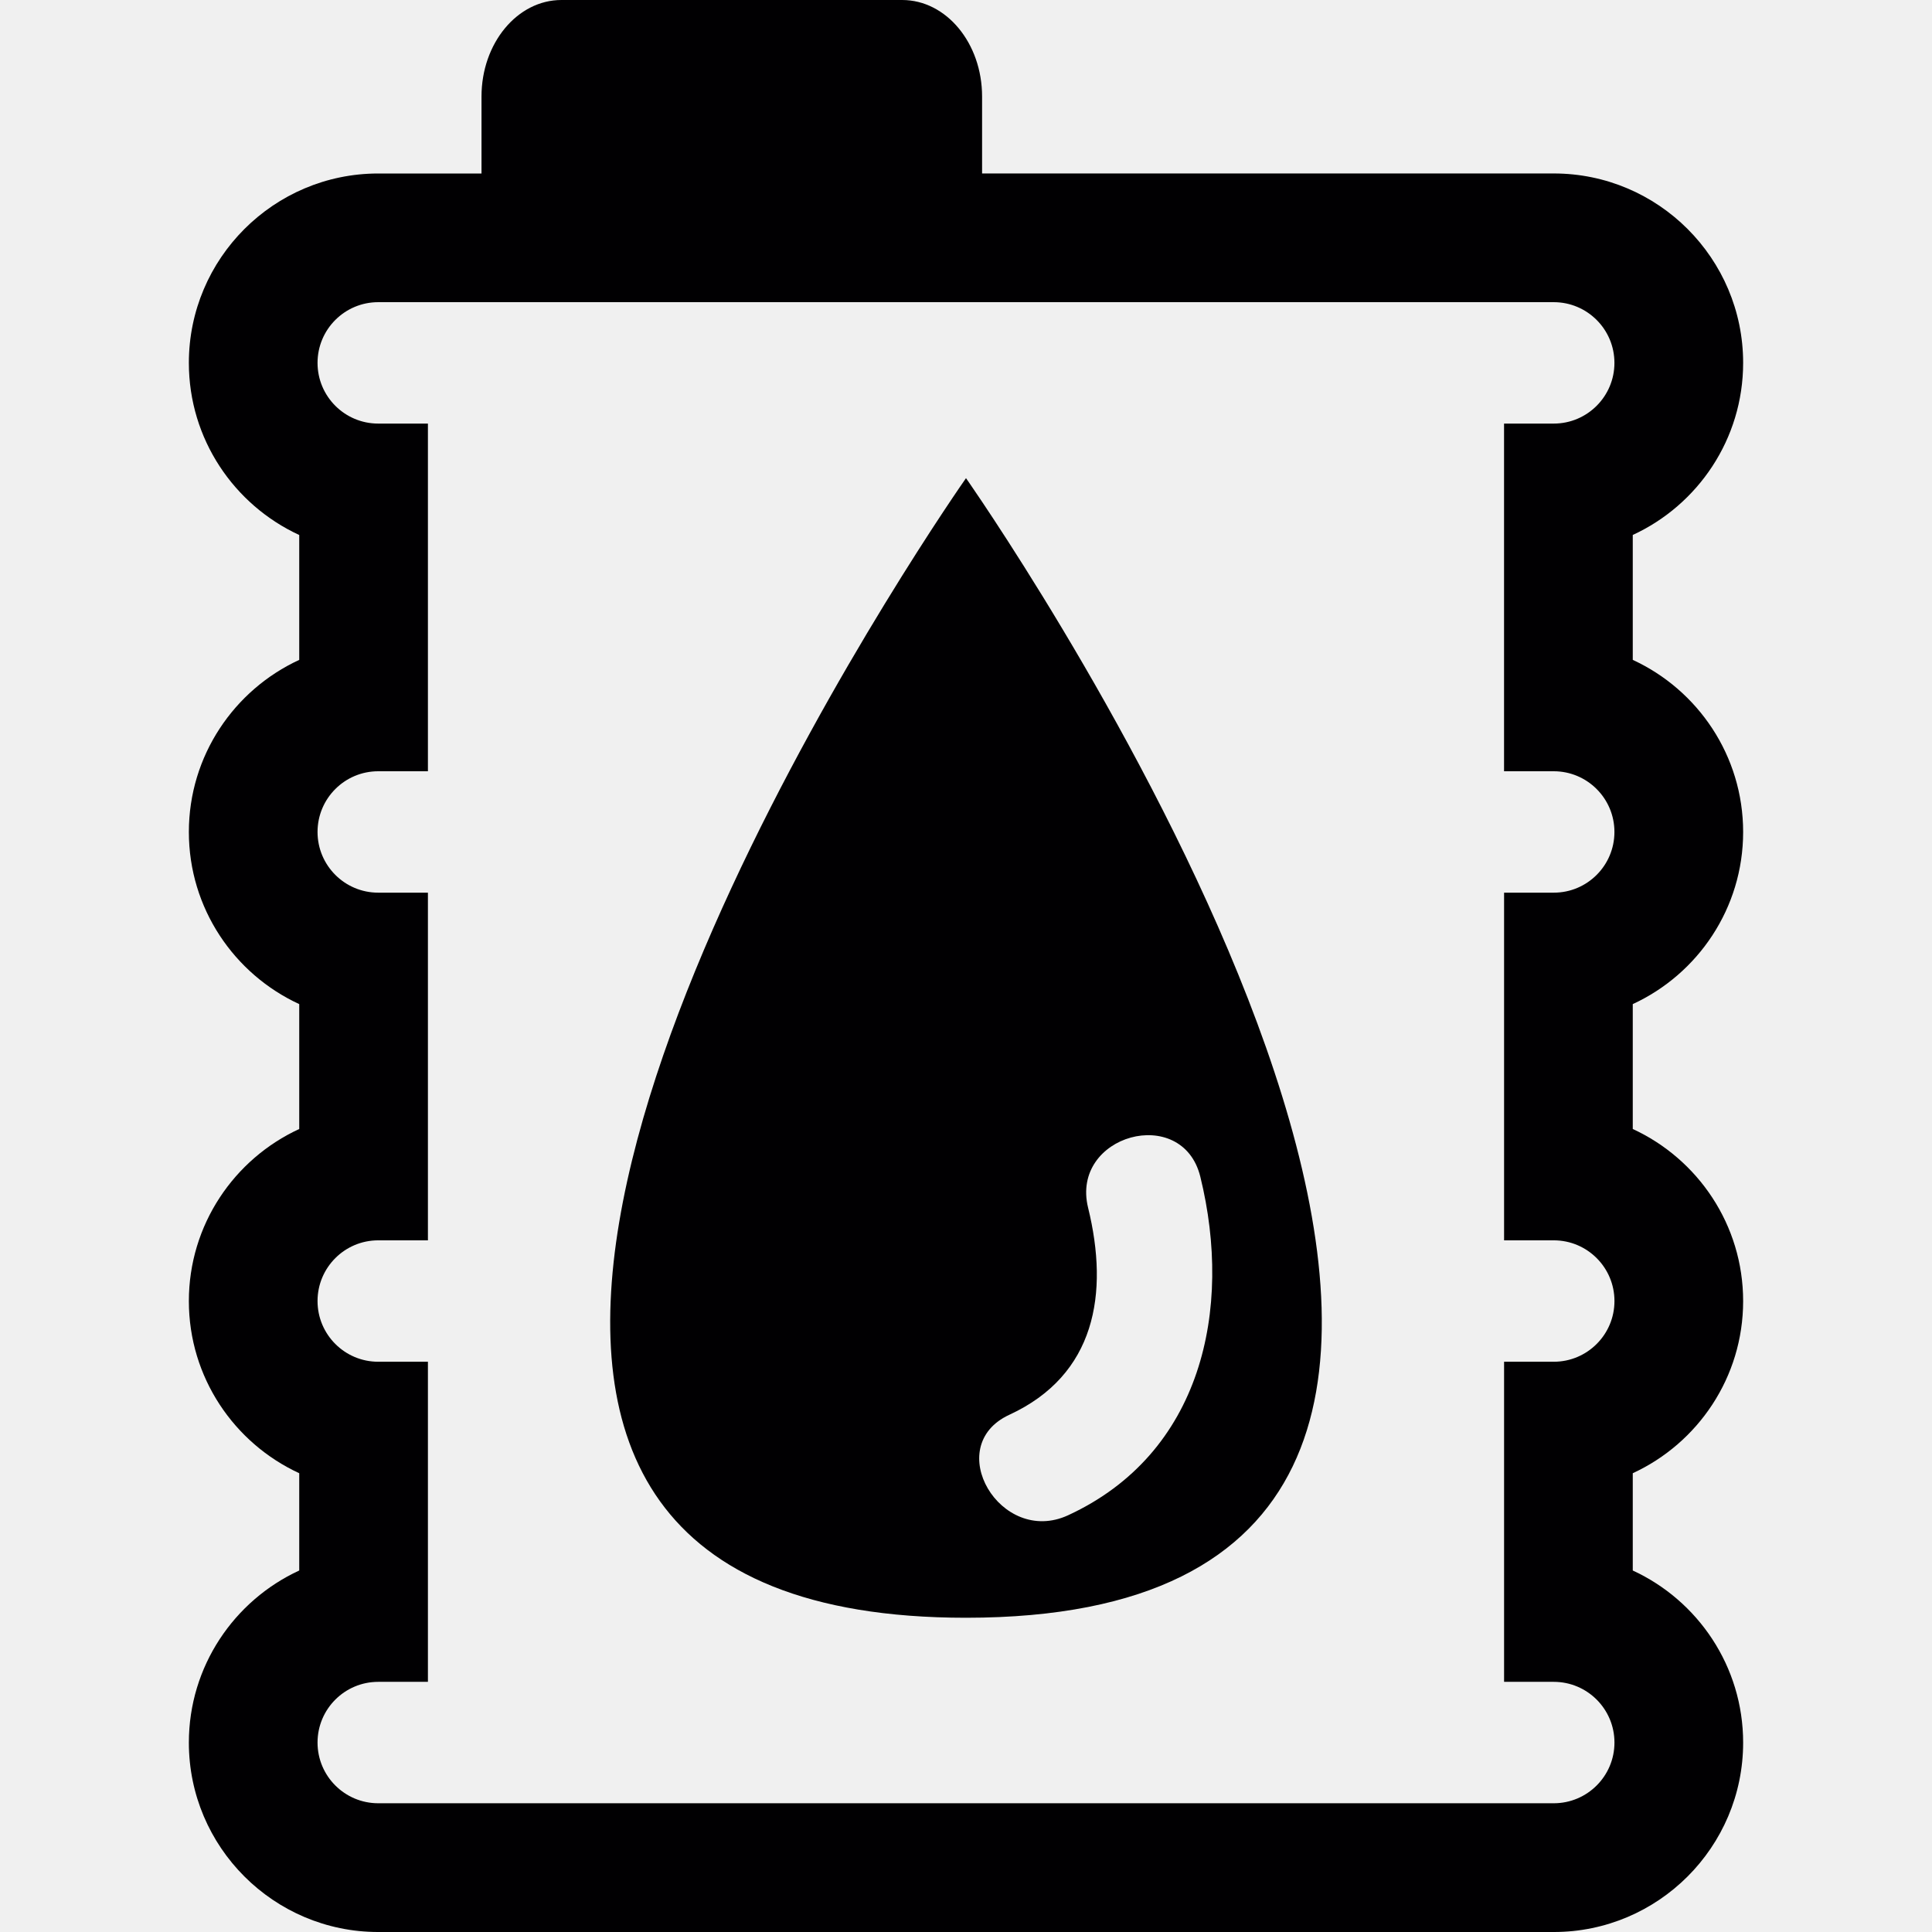
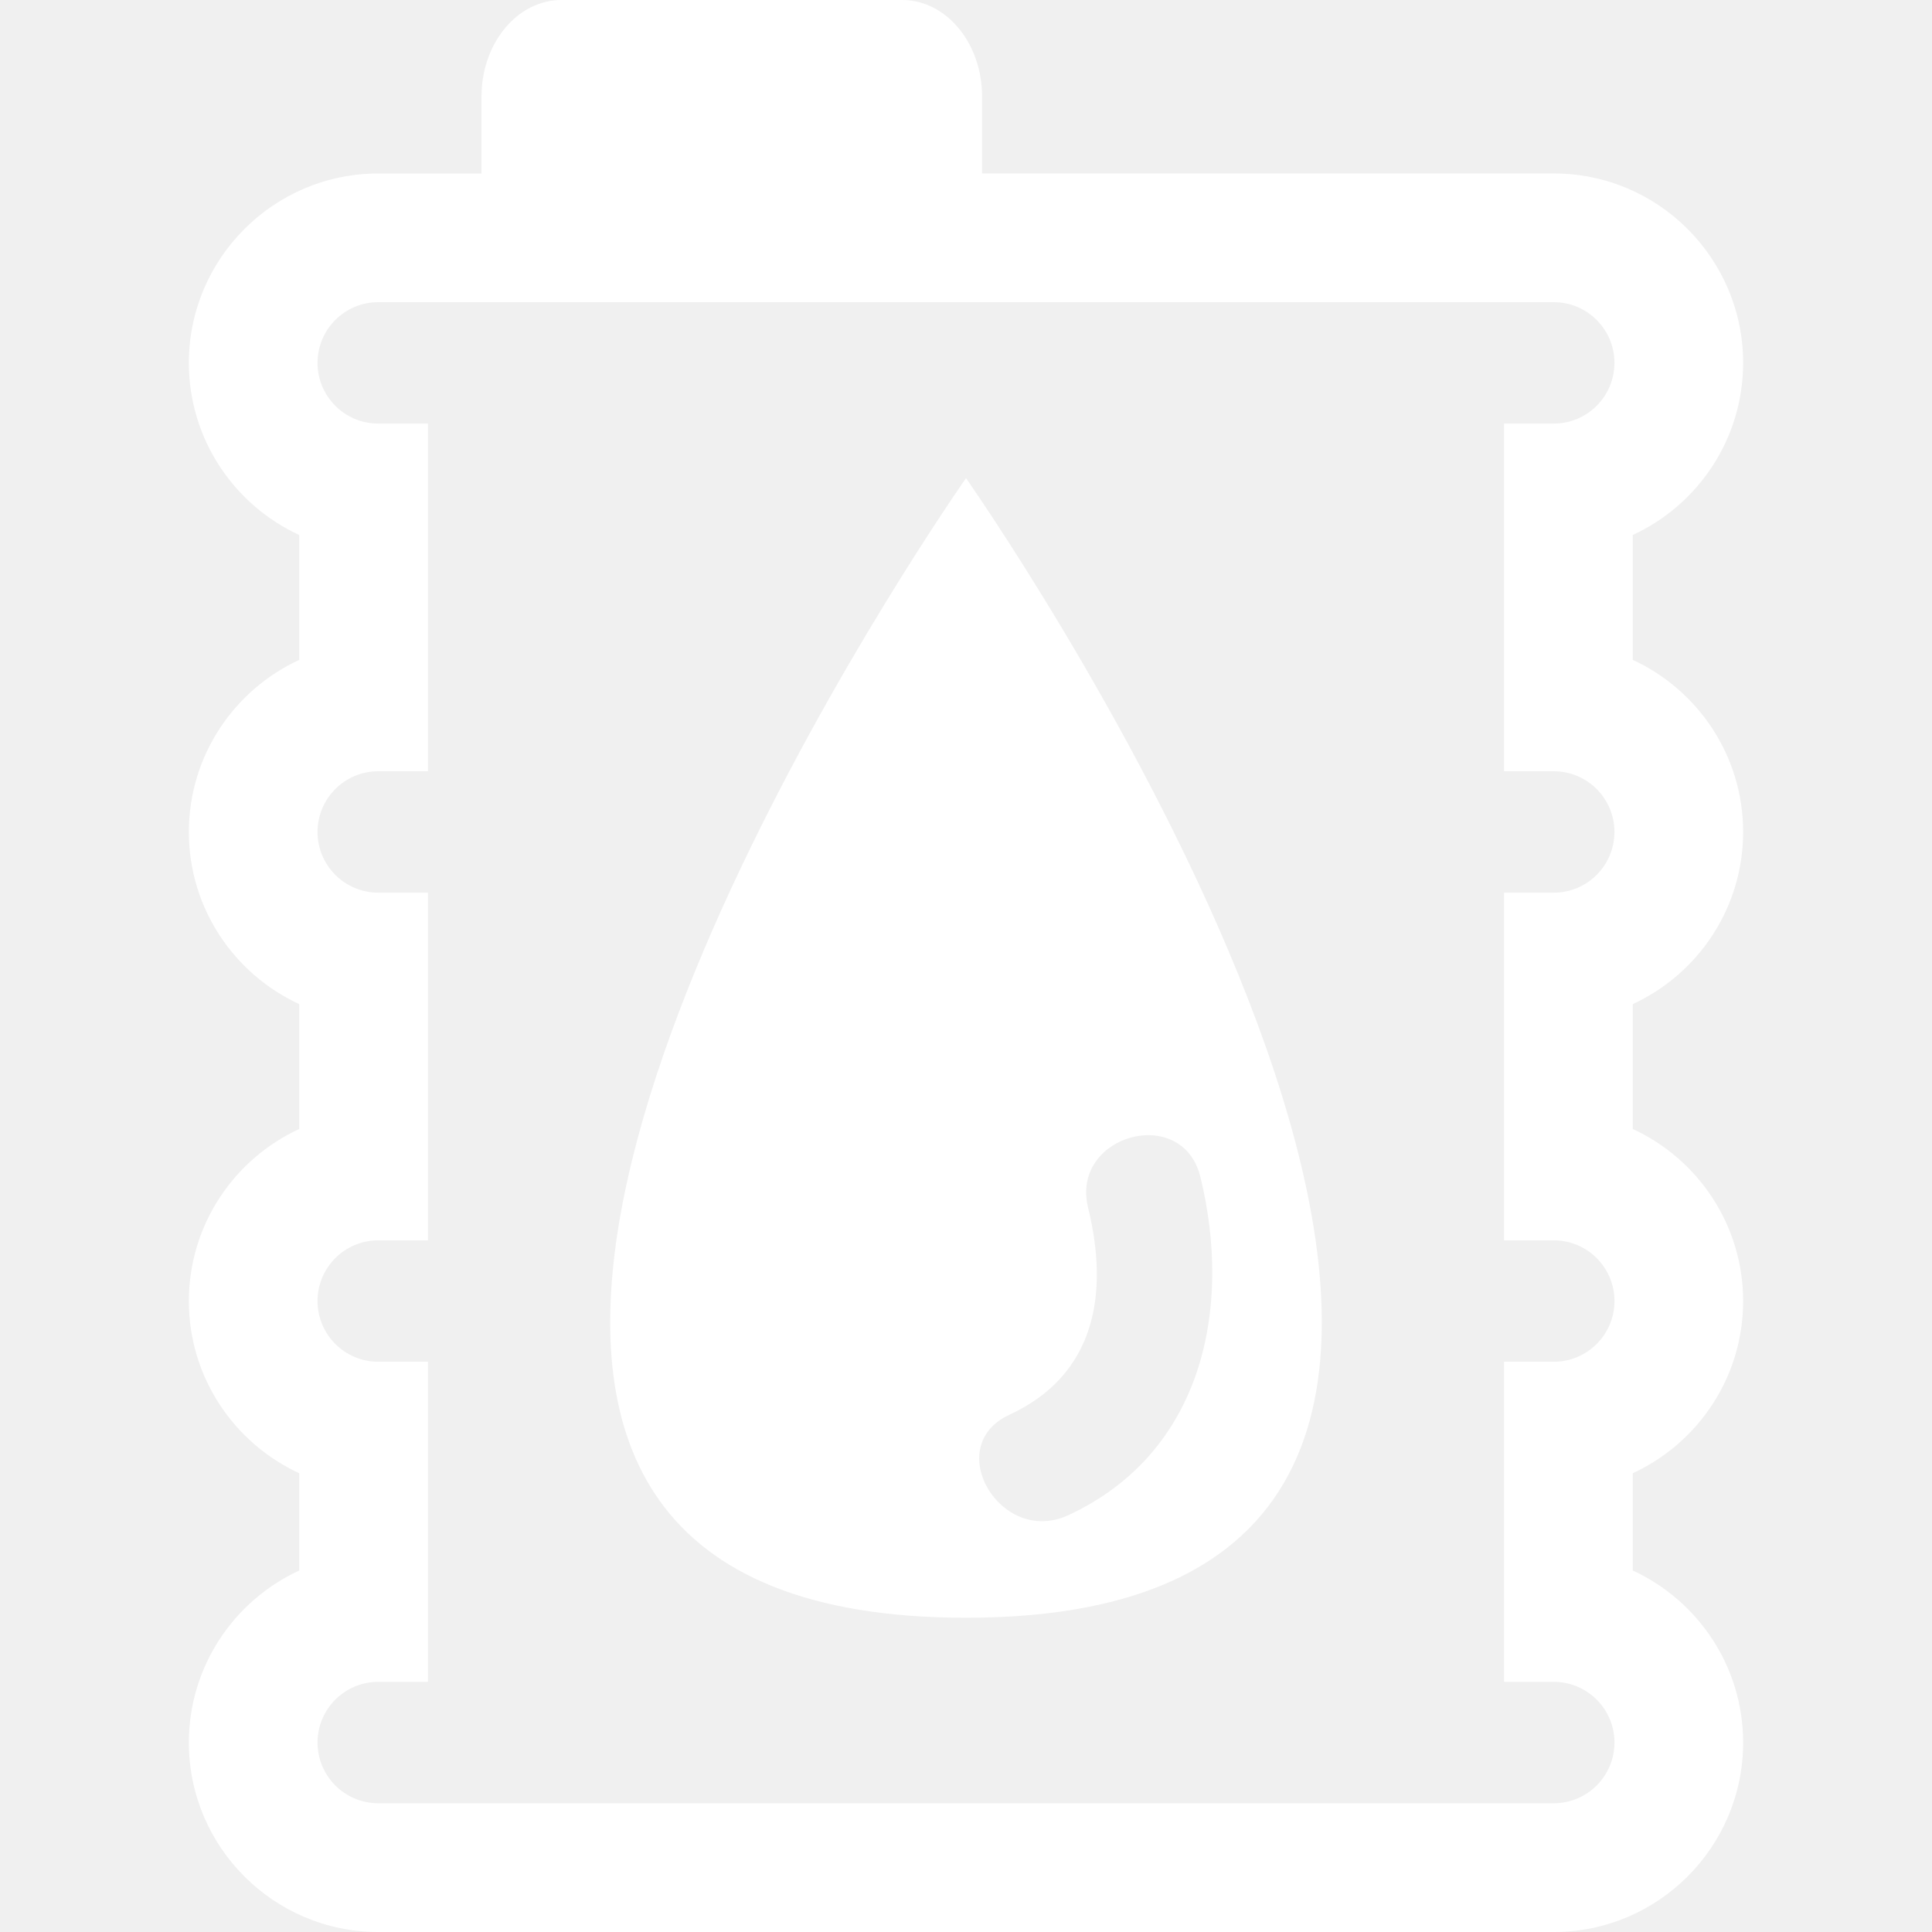
<svg xmlns="http://www.w3.org/2000/svg" height="800px" width="800px" version="1.1" id="Capa_1" viewBox="0 0 488.162 488.162" xml:space="preserve">
  <g>
-     <path style="fill:#010002;" d="M440.443,91.682c0-26.385-21.468-47.853-47.853-47.853h-35.205h-109.24V24.386   c0-13.469-9.039-24.386-20.2-24.386h-86.082c-11.152,0-20.2,10.917-20.2,24.386v19.452H95.572   c-26.385,0-47.853,21.468-47.853,47.853c0,19.265,11.445,35.904,27.889,43.488v31.555c-16.444,7.584-27.889,24.223-27.889,43.488   s11.445,35.904,27.889,43.488v31.555c-16.444,7.576-27.889,24.223-27.889,43.488s11.445,35.904,27.889,43.488v24.581   c-16.444,7.584-27.889,24.223-27.889,43.488c0,26.385,21.468,47.853,47.853,47.853H392.59c26.385,0,47.853-21.468,47.853-47.853   c0-19.265-11.445-35.904-27.889-43.488V372.24c16.444-7.584,27.889-24.223,27.889-43.488s-11.445-35.904-27.889-43.488v-31.555   c16.444-7.584,27.889-24.223,27.889-43.488s-11.445-35.904-27.889-43.488V135.17C428.998,127.594,440.443,110.955,440.443,91.682z    M392.59,225.552h-12.551v87.845h12.551c8.47,0,15.339,6.869,15.339,15.339s-6.869,15.339-15.339,15.339h-12.551v80.879h12.551   c8.47,0,15.339,6.869,15.339,15.339s-6.869,15.339-15.339,15.339H95.572c-8.47,0-15.339-6.869-15.339-15.339   s6.869-15.339,15.339-15.339h12.551v-80.879H95.572c-8.47,0-15.339-6.869-15.339-15.339s6.869-15.339,15.339-15.339h12.551v-87.845   H95.572c-8.47,0-15.339-6.869-15.339-15.339s6.869-15.339,15.339-15.339h12.551v-87.846H95.572c-8.47,0-15.339-6.869-15.339-15.339   s6.869-15.339,15.339-15.339h26.093h9.112h117.368h109.232h35.205c8.47,0,15.339,6.869,15.339,15.339s-6.869,15.339-15.339,15.339   h-12.551v87.846h12.551c8.47,0,15.339,6.869,15.339,15.339S401.06,225.552,392.59,225.552z" />
-     <path style="fill:#010002;" d="M244.081,120.815c0,0-8.665,12.339-20.598,31.88c-45.78,74.937-139.836,256.066,20.598,256.066   c185.015,0,31.588-240.882,4.064-281.98C245.576,122.953,244.081,120.815,244.081,120.815z M255.038,357.47   c21.76-10.047,25.231-30.572,19.891-52.316c-4.519-18.419,23.833-26.231,28.361-7.82c8.25,33.595,0.35,69.946-33.408,85.529   C252.786,390.749,237.838,365.412,255.038,357.47z" />
+     <path style="fill:#ffffff;" d="M440.443,91.682c0-26.385-21.468-47.853-47.853-47.853h-35.205h-109.24V24.386   c0-13.469-9.039-24.386-20.2-24.386h-86.082c-11.152,0-20.2,10.917-20.2,24.386v19.452H95.572   c-26.385,0-47.853,21.468-47.853,47.853c0,19.265,11.445,35.904,27.889,43.488v31.555c-16.444,7.584-27.889,24.223-27.889,43.488   s11.445,35.904,27.889,43.488v31.555c-16.444,7.576-27.889,24.223-27.889,43.488s11.445,35.904,27.889,43.488v24.581   c-16.444,7.584-27.889,24.223-27.889,43.488c0,26.385,21.468,47.853,47.853,47.853H392.59c26.385,0,47.853-21.468,47.853-47.853   c0-19.265-11.445-35.904-27.889-43.488V372.24c16.444-7.584,27.889-24.223,27.889-43.488s-11.445-35.904-27.889-43.488v-31.555   c16.444-7.584,27.889-24.223,27.889-43.488s-11.445-35.904-27.889-43.488V135.17C428.998,127.594,440.443,110.955,440.443,91.682z    M392.59,225.552h-12.551v87.845h12.551c8.47,0,15.339,6.869,15.339,15.339s-6.869,15.339-15.339,15.339h-12.551v80.879h12.551   c8.47,0,15.339,6.869,15.339,15.339s-6.869,15.339-15.339,15.339H95.572c-8.47,0-15.339-6.869-15.339-15.339   s6.869-15.339,15.339-15.339h12.551v-80.879H95.572c-8.47,0-15.339-6.869-15.339-15.339s6.869-15.339,15.339-15.339h12.551v-87.845   H95.572c-8.47,0-15.339-6.869-15.339-15.339s6.869-15.339,15.339-15.339h12.551v-87.846H95.572c-8.47,0-15.339-6.869-15.339-15.339   s6.869-15.339,15.339-15.339h26.093h9.112h117.368h109.232h35.205c8.47,0,15.339,6.869,15.339,15.339s-6.869,15.339-15.339,15.339   h-12.551v87.846h12.551c8.47,0,15.339,6.869,15.339,15.339S401.06,225.552,392.59,225.552z" />
+     <path style="fill:#ffffff;" d="M244.081,120.815c0,0-8.665,12.339-20.598,31.88c-45.78,74.937-139.836,256.066,20.598,256.066   c185.015,0,31.588-240.882,4.064-281.98C245.576,122.953,244.081,120.815,244.081,120.815z M255.038,357.47   c21.76-10.047,25.231-30.572,19.891-52.316c-4.519-18.419,23.833-26.231,28.361-7.82c8.25,33.595,0.35,69.946-33.408,85.529   C252.786,390.749,237.838,365.412,255.038,357.47z" />
  </g>
</svg>
